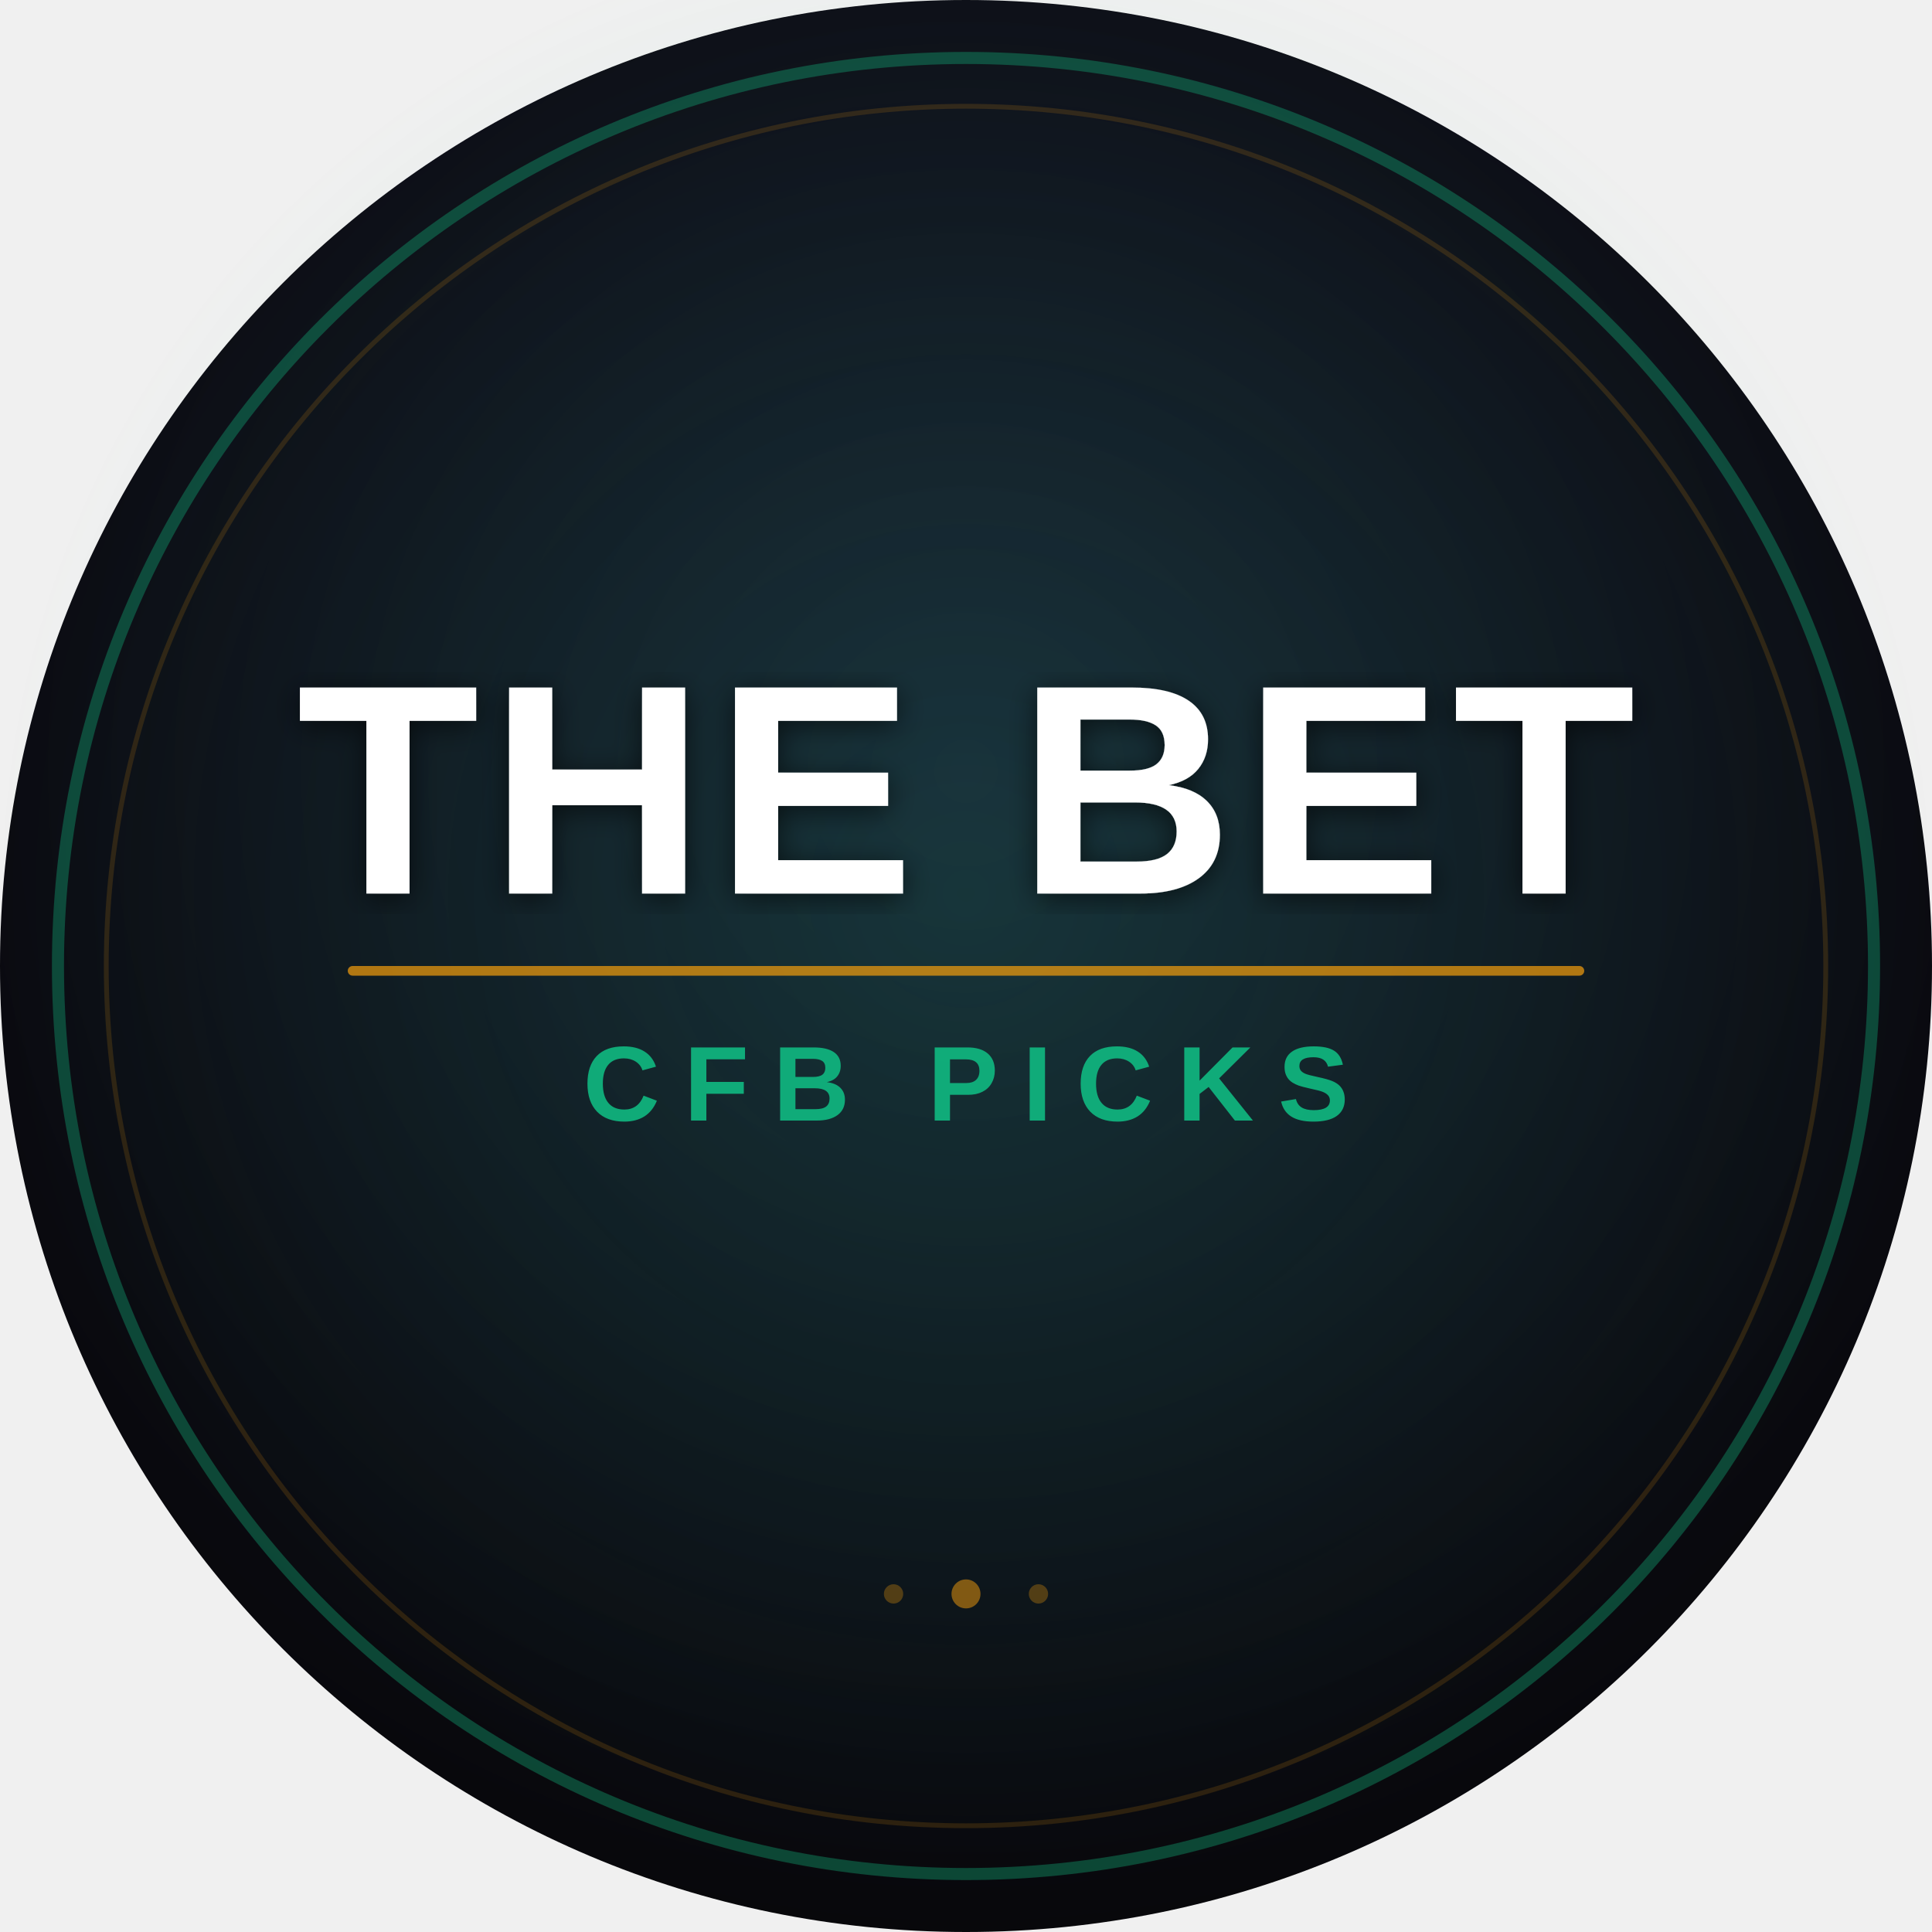
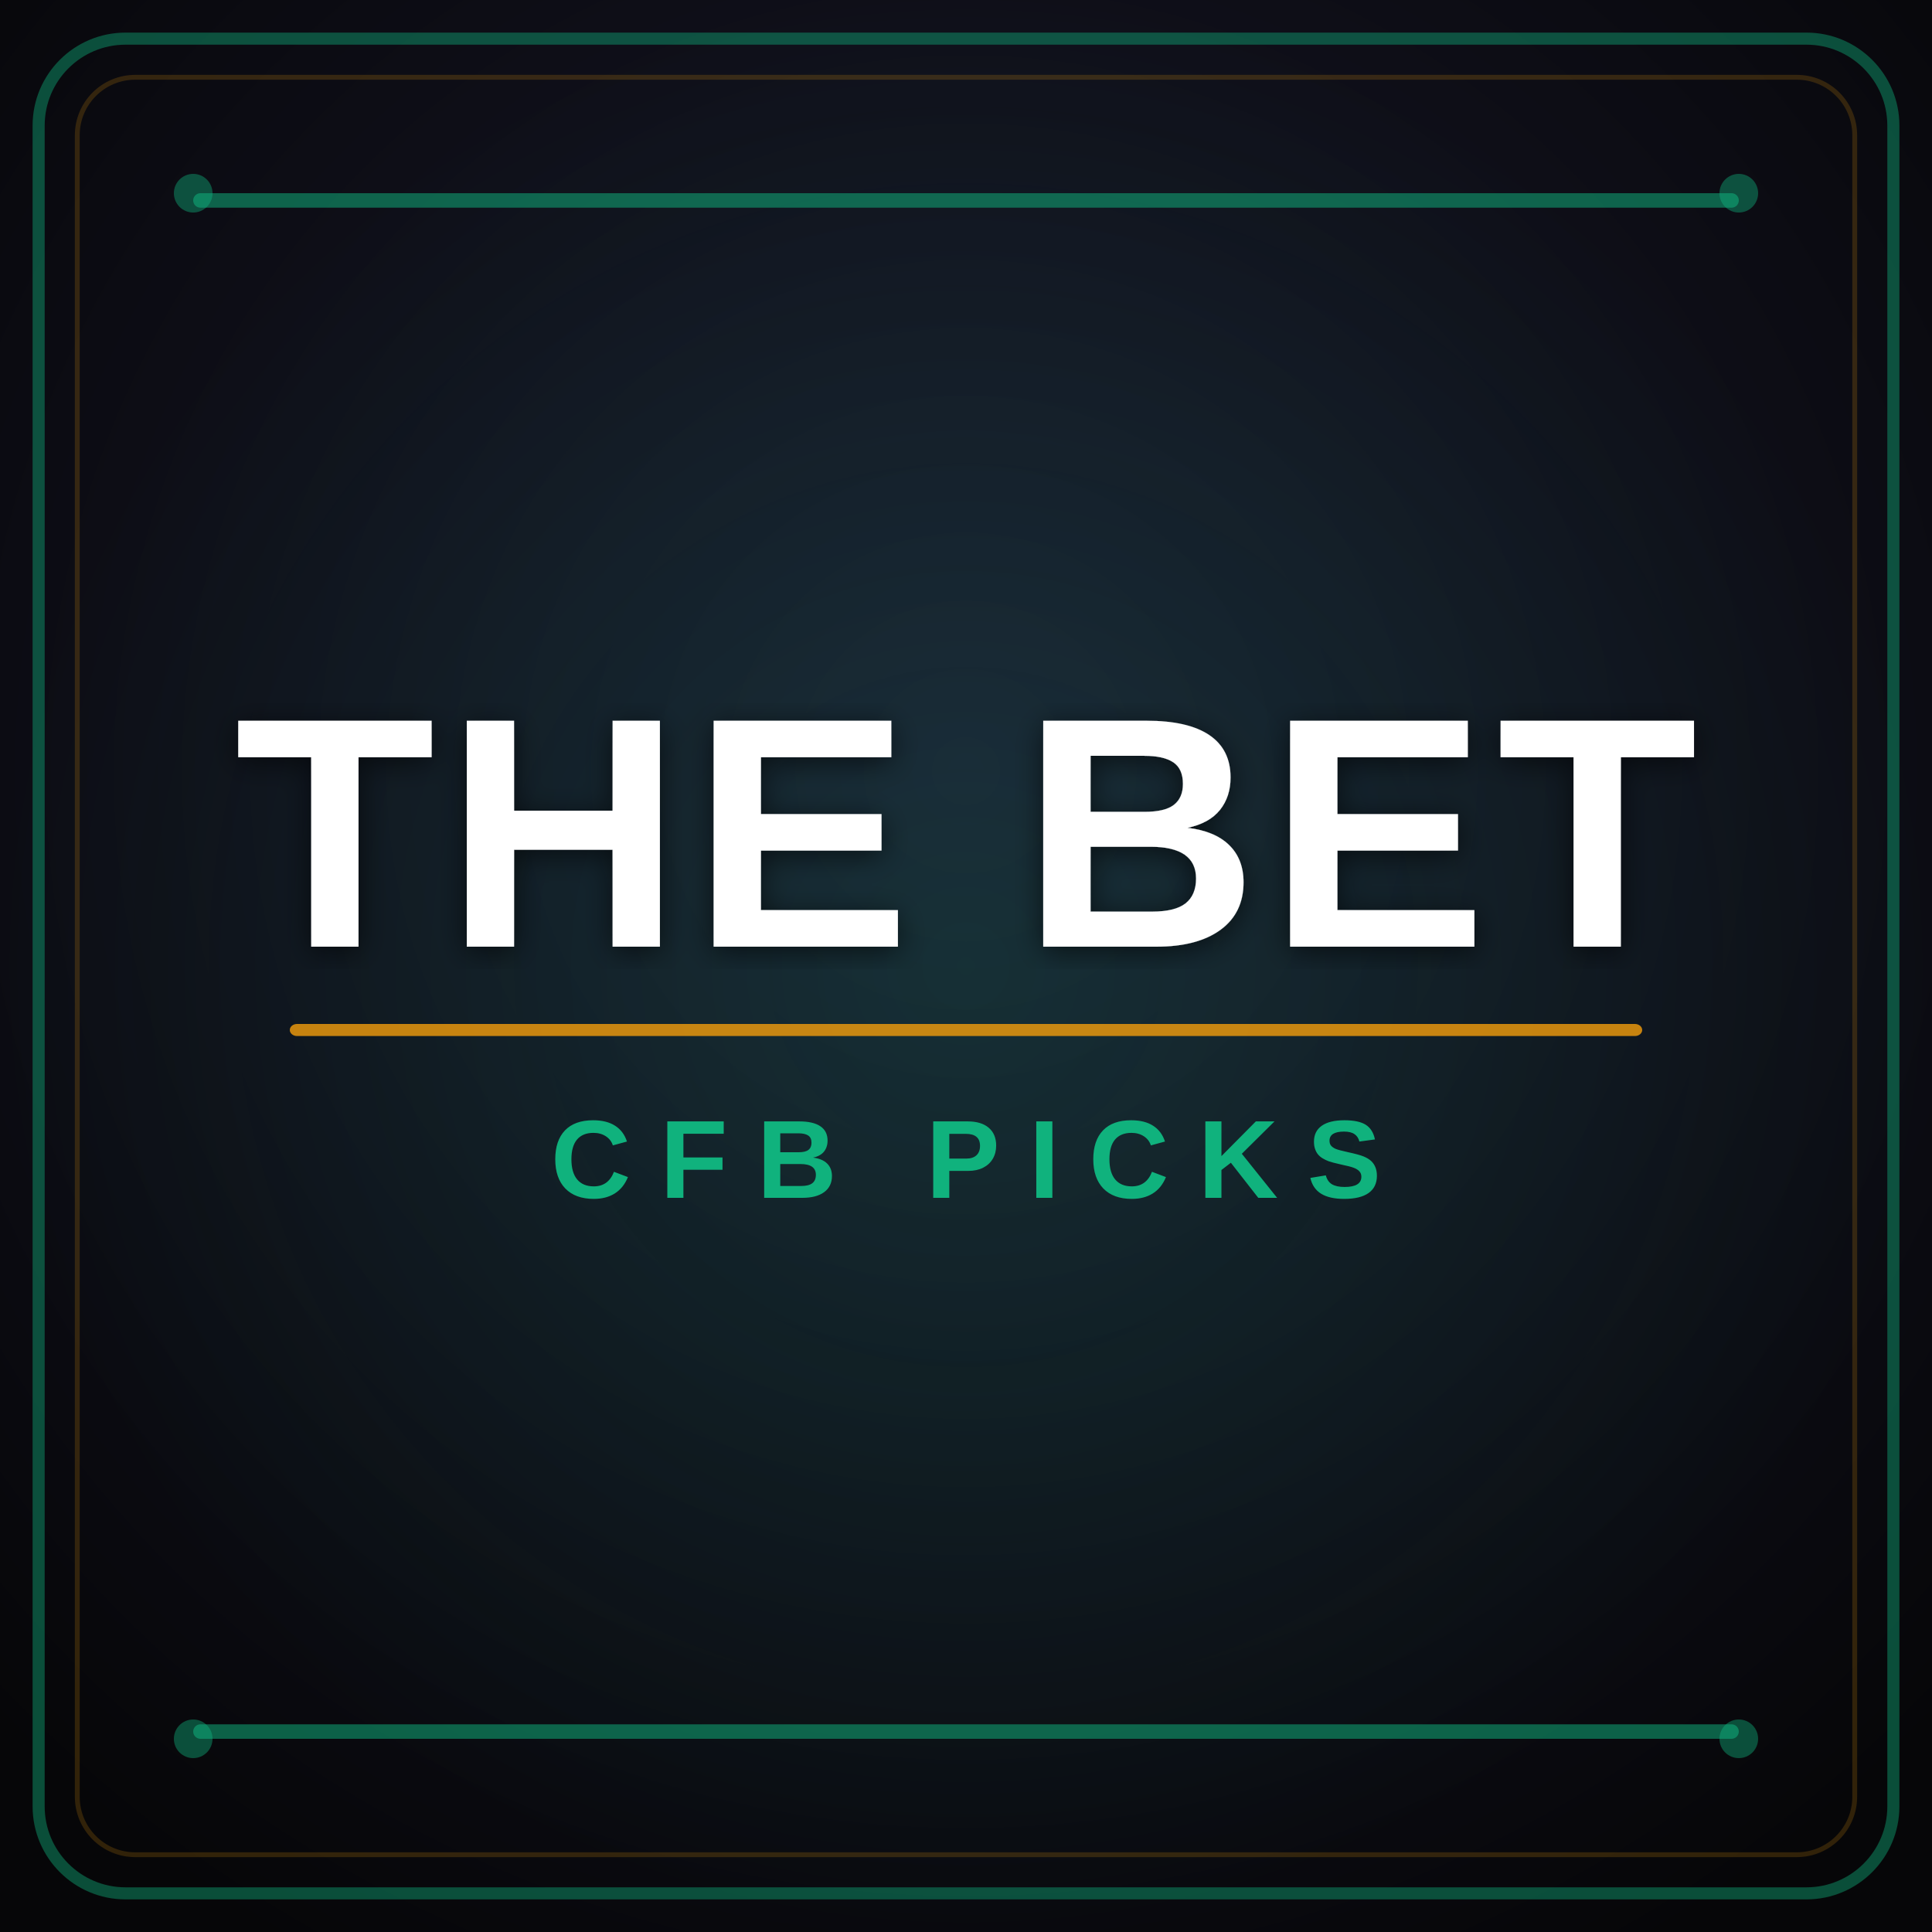
<svg xmlns="http://www.w3.org/2000/svg" viewBox="0 0 400 400" width="400" height="400">
  <defs>
-     <radialGradient id="bg" cx="50%" cy="40%" r="65%">
+     <radialGradient id="bg" cx="50%" cy="40%" r="70%">
      <stop offset="0%" stop-color="#1a1a2e" />
      <stop offset="100%" stop-color="#060608" />
    </radialGradient>
    <radialGradient id="glow" cx="50%" cy="50%" r="50%">
-       <stop offset="0%" stop-color="#10b981" stop-opacity="0.18" />
+       <stop offset="0%" stop-color="#10b981" stop-opacity="0.15" />
      <stop offset="100%" stop-color="#10b981" stop-opacity="0" />
    </radialGradient>
-     <filter id="shadow">
-       <feDropShadow dx="0" dy="2" stdDeviation="6" flood-color="#10b981" flood-opacity="0.5" />
-     </filter>
    <filter id="textshadow">
      <feDropShadow dx="0" dy="1" stdDeviation="3" flood-color="#000" flood-opacity="0.6" />
    </filter>
-     <clipPath id="circle">
-       <circle cx="200" cy="200" r="200" />
-     </clipPath>
  </defs>
-   <circle cx="200" cy="200" r="200" fill="url(#bg)" />
-   <circle cx="200" cy="185" r="200" fill="url(#glow)" />
-   <circle cx="200" cy="200" r="188" fill="none" stroke="#10b981" stroke-width="2.5" opacity="0.35" />
-   <circle cx="200" cy="200" r="178" fill="none" stroke="#f59e0b" stroke-width="1" opacity="0.15" />
-   <text x="200" y="185" font-family="'Arial Black', 'Helvetica Neue', Arial, sans-serif" font-weight="900" font-size="62" letter-spacing="2" text-anchor="middle" fill="#ffffff" filter="url(#textshadow)">THE BET</text>
-   <rect x="72" y="200" width="256" height="2" rx="1" fill="#f59e0b" opacity="0.7" />
-   <text x="200" y="232" font-family="'Arial', Helvetica, sans-serif" font-weight="700" font-size="22" letter-spacing="5" text-anchor="middle" fill="#10b981" opacity="0.9">CFB PICKS</text>
-   <circle cx="200" cy="330" r="3" fill="#f59e0b" opacity="0.5" />
-   <circle cx="185" cy="330" r="2" fill="#f59e0b" opacity="0.3" />
-   <circle cx="215" cy="330" r="2" fill="#f59e0b" opacity="0.3" />
+   <rect width="400" height="400" fill="url(#bg)" />
+   <rect width="400" height="400" fill="url(#glow)" />
+   <rect x="8" y="8" width="384" height="384" rx="18" fill="none" stroke="#10b981" stroke-width="2.5" opacity="0.4" />
+   <rect x="16" y="16" width="368" height="368" rx="12" fill="none" stroke="#f59e0b" stroke-width="1" opacity="0.18" />
+   <rect x="40" y="40" width="320" height="3" rx="1.5" fill="#10b981" opacity="0.5" />
+   <text x="200" y="196" font-family="'Arial Black', 'Helvetica Neue', Arial, sans-serif" font-weight="900" font-size="68" letter-spacing="2" text-anchor="middle" fill="#ffffff" filter="url(#textshadow)">THE BET</text>
+   <rect x="60" y="212" width="280" height="2.5" rx="1.5" fill="#f59e0b" opacity="0.8" />
+   <text x="200" y="248" font-family="'Arial', Helvetica, sans-serif" font-weight="700" font-size="23" letter-spacing="6" text-anchor="middle" fill="#10b981" opacity="0.95">CFB PICKS</text>
+   <rect x="40" y="357" width="320" height="3" rx="1.5" fill="#10b981" opacity="0.5" />
+   <circle cx="40" cy="40" r="4" fill="#10b981" opacity="0.4" />
+   <circle cx="360" cy="40" r="4" fill="#10b981" opacity="0.4" />
+   <circle cx="40" cy="360" r="4" fill="#10b981" opacity="0.4" />
+   <circle cx="360" cy="360" r="4" fill="#10b981" opacity="0.4" />
</svg>
